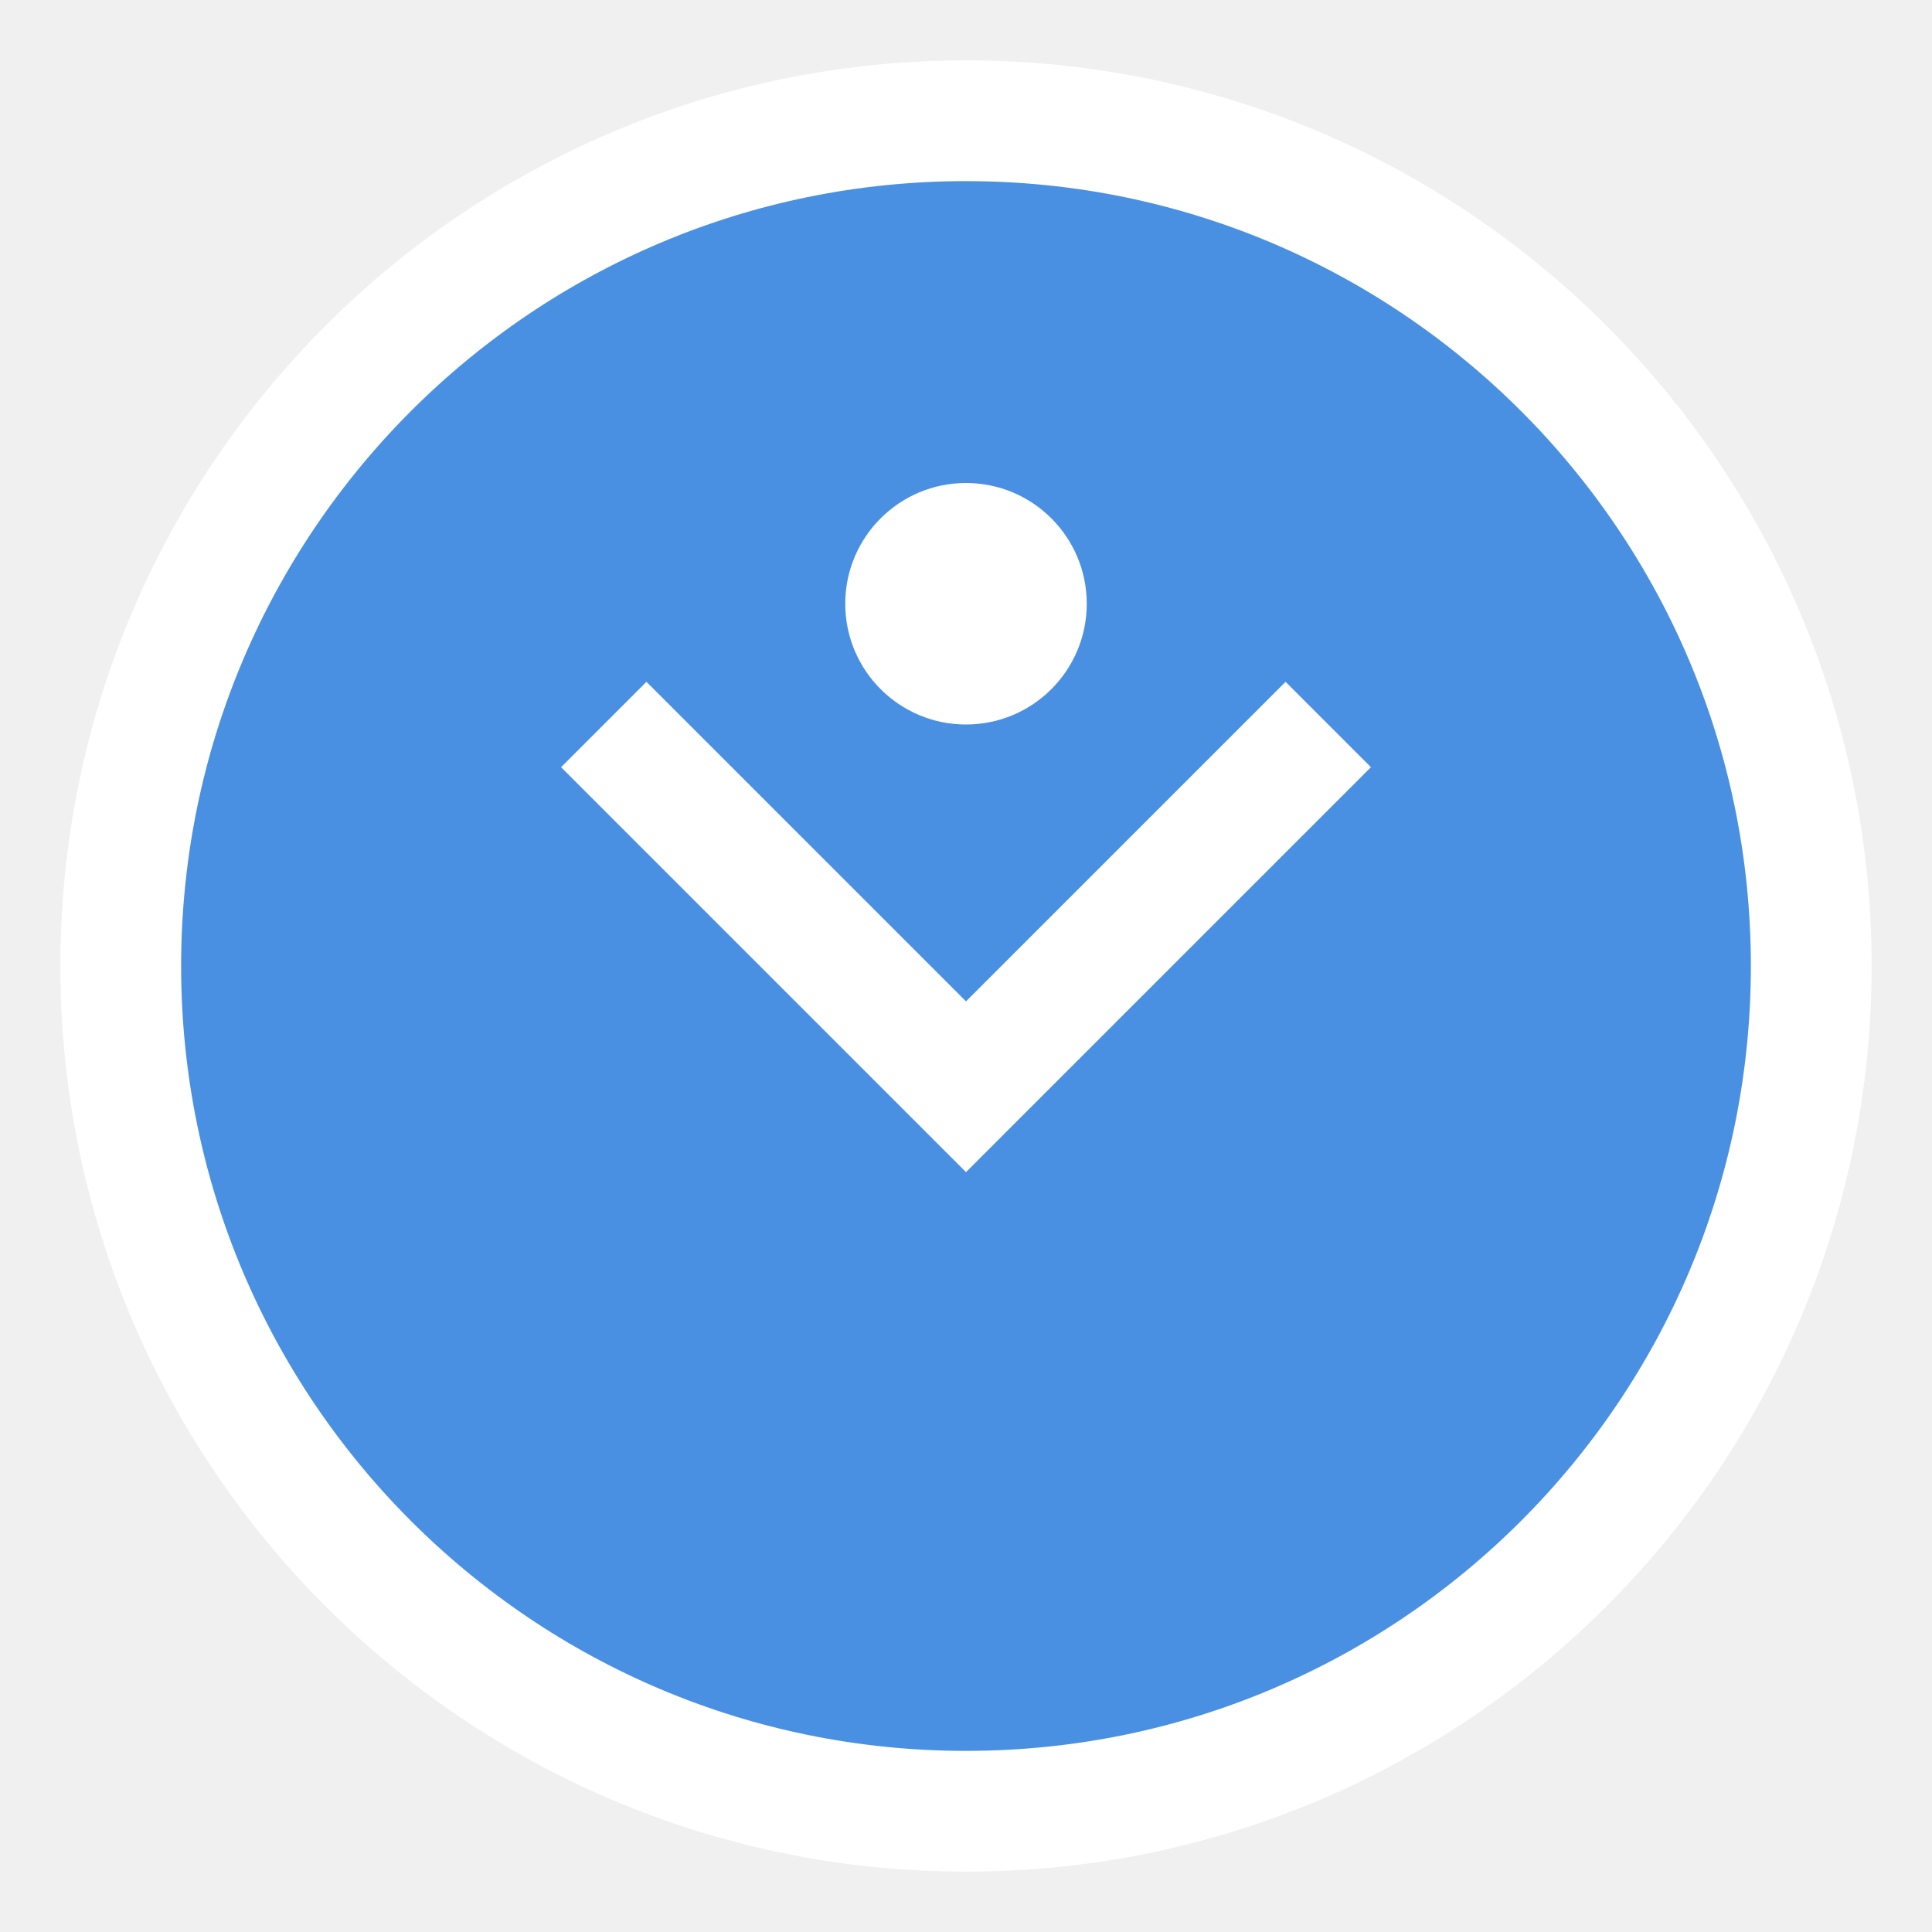
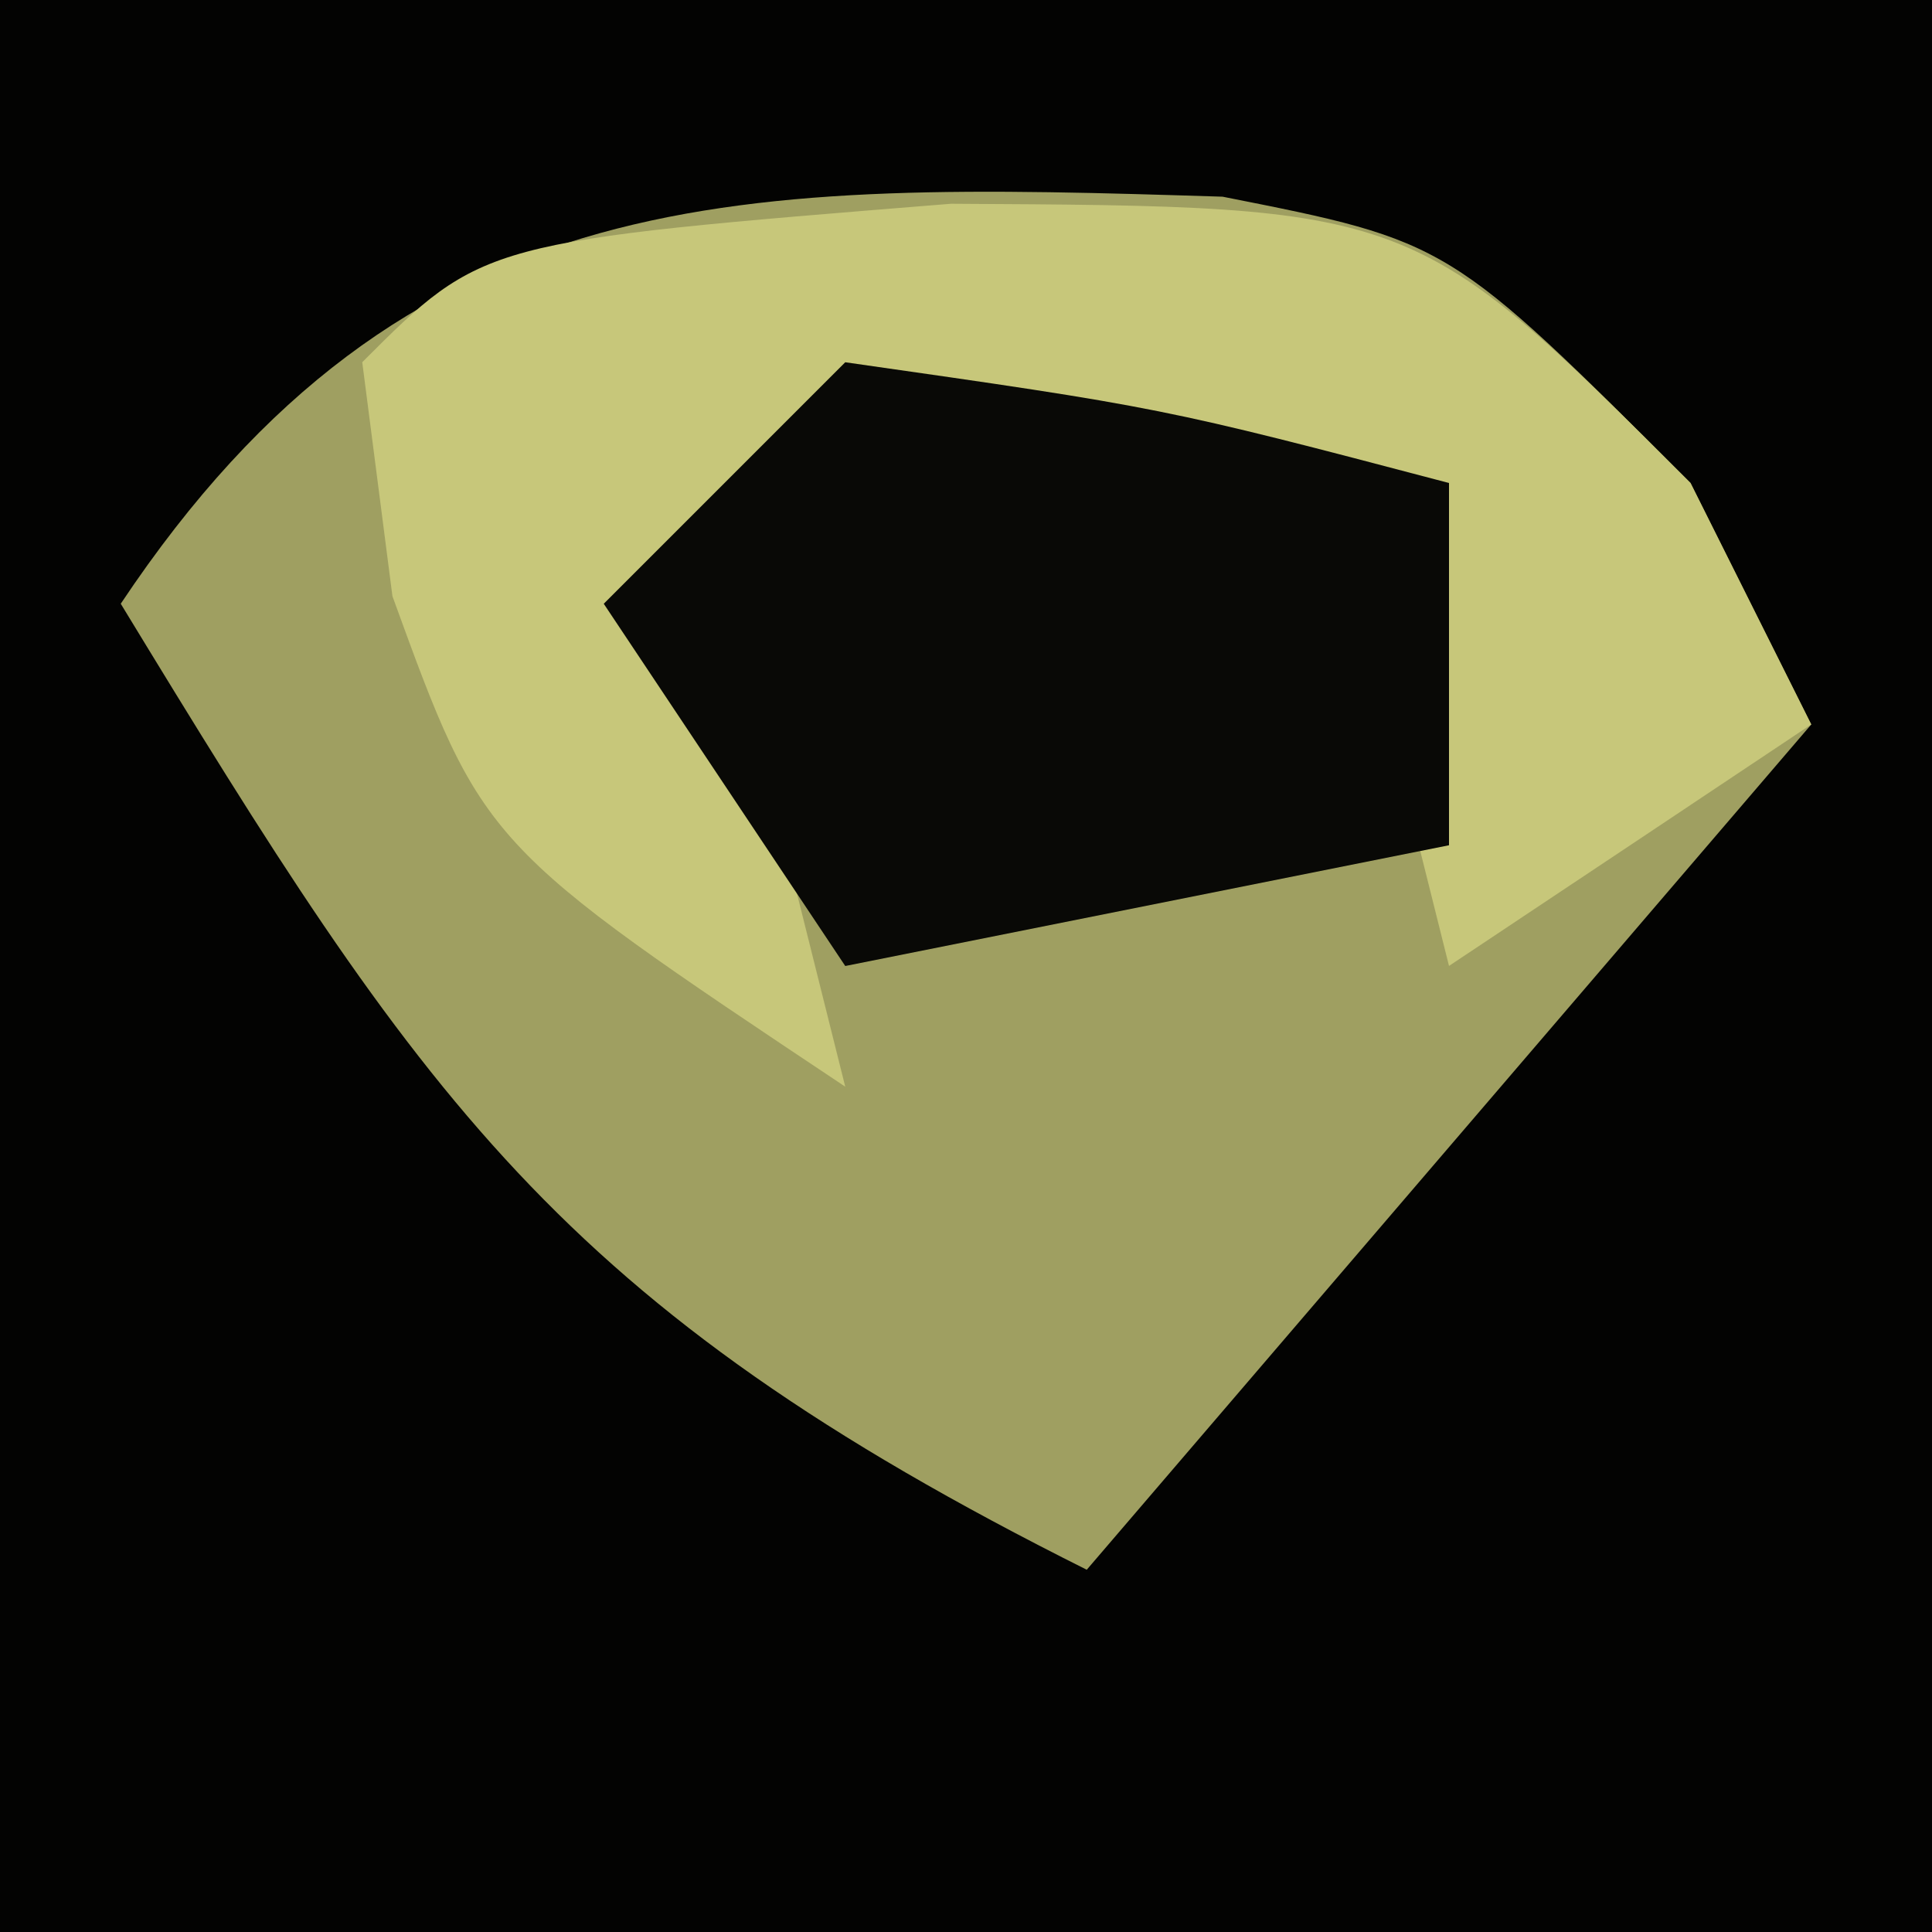
- <svg xmlns="http://www.w3.org/2000/svg" viewBox="0 0 32 32" width="32" height="32">
-   <circle cx="16" cy="16" r="14" fill="#4A90E2" stroke="#FFFFFF" stroke-width="2" />
-   <path d="M10 12 L16 18 L22 12" stroke="#FFFFFF" stroke-width="2" fill="none" />
-   <circle cx="16" cy="10" r="2" fill="#FFFFFF" />
+ <svg xmlns="http://www.w3.org/2000/svg" version="1.1" width="16" height="16" viewBox="0 0 16 16">
+   <path d="M0 0 C5.28 0 10.56 0 16 0 C16 5.28 16 10.56 16 16 C10.72 16 5.44 16 0 16 C0 10.72 0 5.44 0 0 Z " fill="#030302" transform="translate(0,0)" />
+   <path d="M0 0 C1.875 0.371 1.875 0.371 3.875 2.371 C4.205 3.031 4.535 3.691 4.875 4.371 C2.895 6.681 0.915 8.991 -1.125 11.371 C-5.511 9.178 -6.638 7.458 -9.125 3.371 C-6.748 -0.194 -3.963 -0.124 0 0 Z " fill="#9F9F61" transform="translate(10.125,1.628906)" />
+   <path d="M0 0 C3.833 0.021 3.833 0.021 6.125 2.312 C6.455 2.973 6.785 3.632 7.125 4.312 C6.135 4.973 5.145 5.633 4.125 6.312 C3.795 4.992 3.465 3.672 3.125 2.312 C1.475 2.643 -0.175 2.973 -1.875 3.312 C-1.545 4.633 -1.215 5.952 -0.875 7.312 C-3.875 5.312 -3.875 5.312 -4.625 3.25 C-4.707 2.611 -4.79 1.971 -4.875 1.312 C-3.875 0.312 -3.875 0.312 0 0 Z " fill="#C7C77A" transform="translate(7.875,1.6875)" />
+   <path d="M0 0 C2.625 0.375 2.625 0.375 5 1 C5 1.99 5 2.98 5 4 C3.35 4.33 1.7 4.66 0 5 C-0.66 4.01 -1.32 3.02 -2 2 C-1.34 1.34 -0.68 0.68 0 0 Z " fill="#090906" transform="translate(7,3)" />
</svg>
